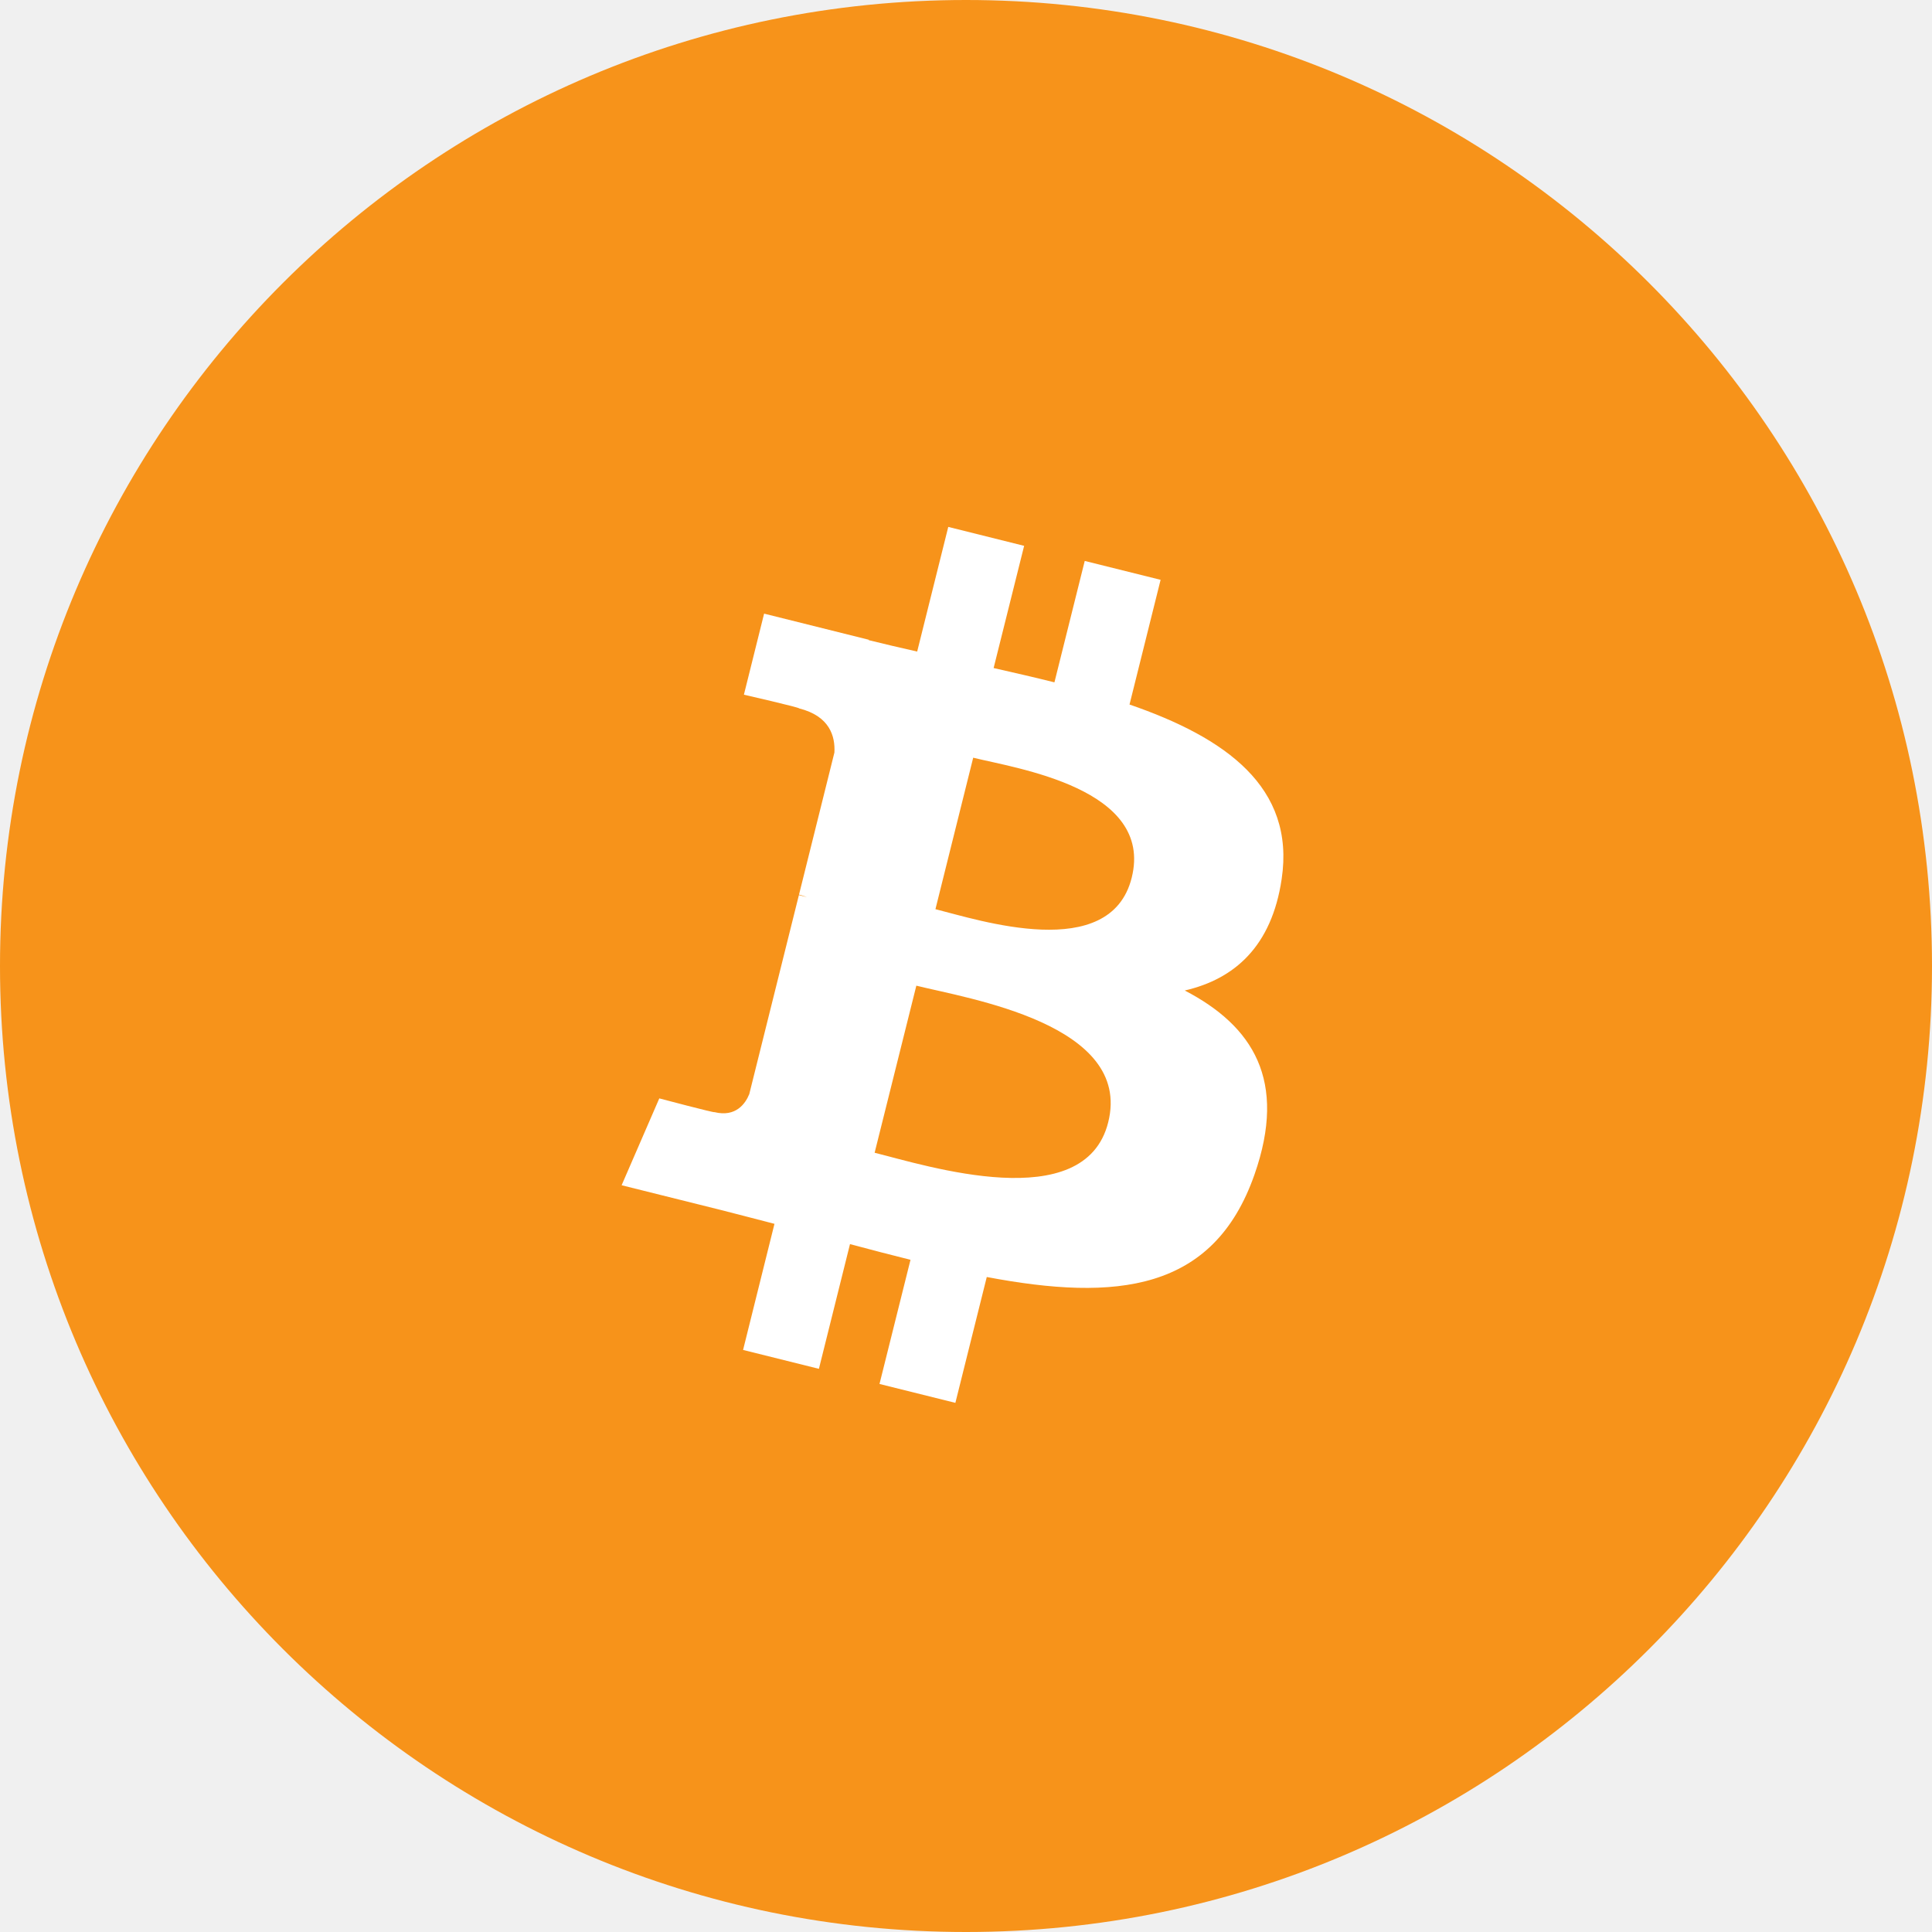
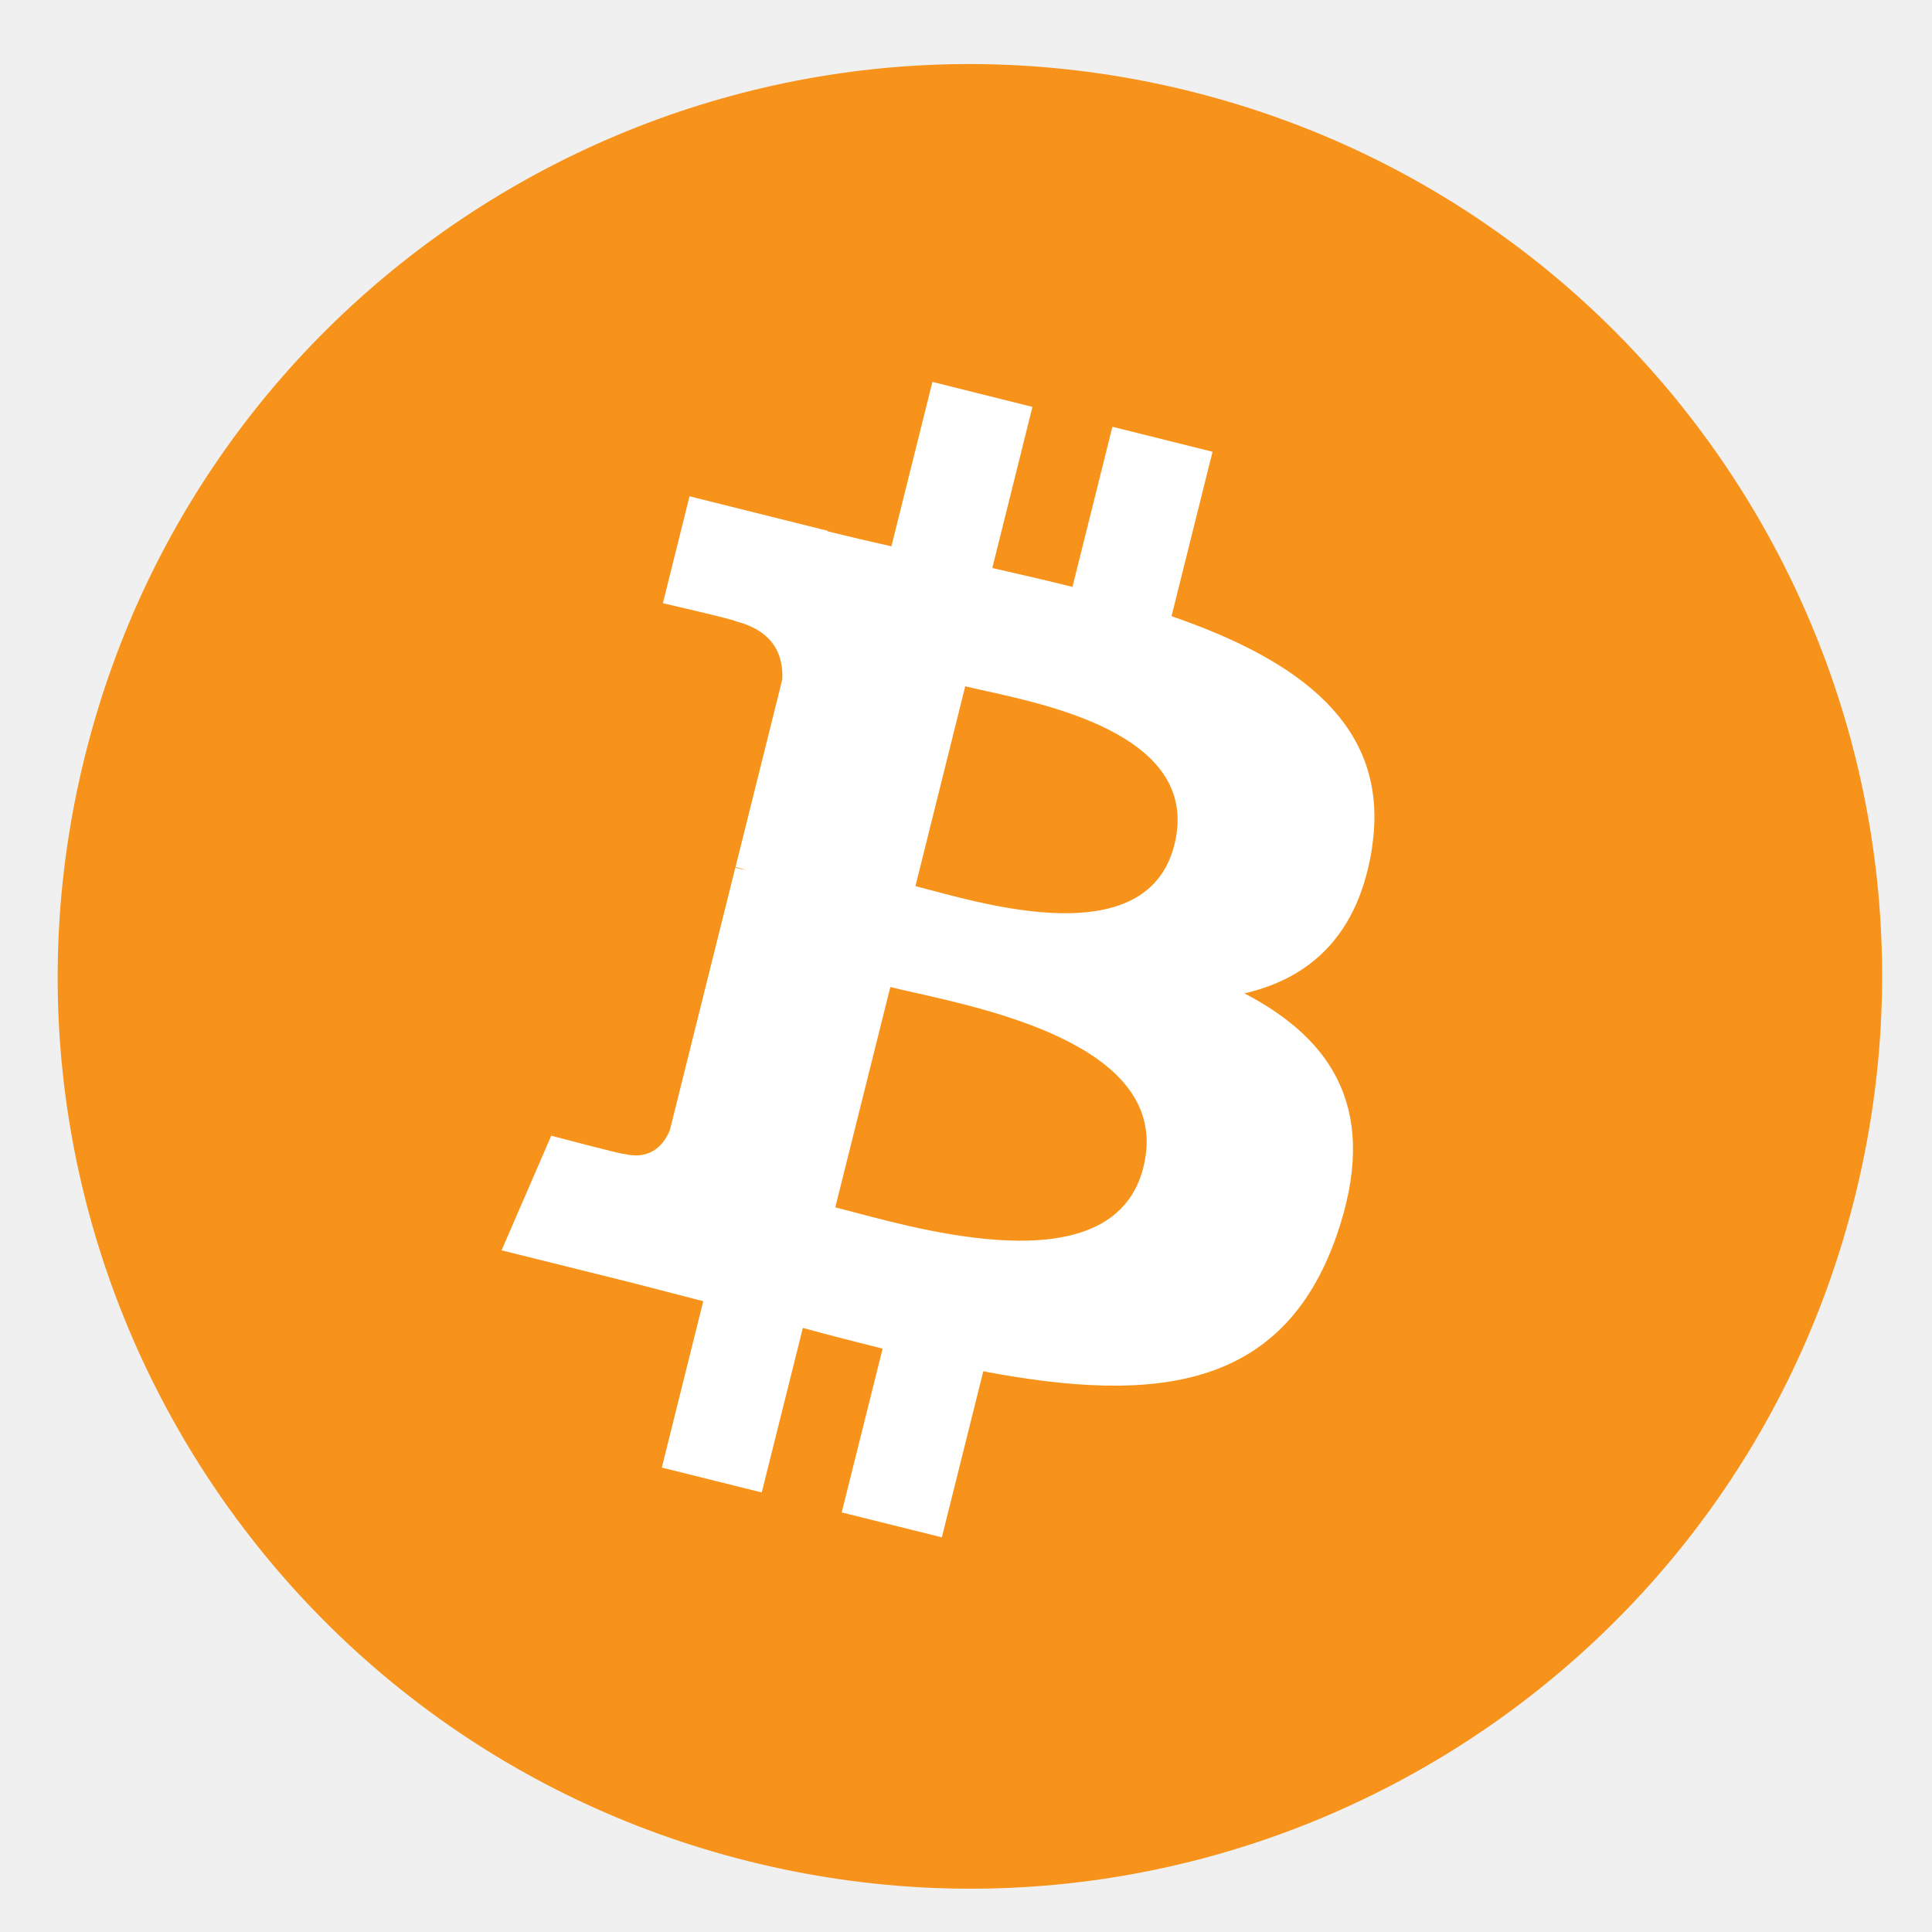
- <svg xmlns="http://www.w3.org/2000/svg" width="44" height="44" viewBox="0 0 44 44" fill="none">
-   <path d="M0 22C0 9.85 9.85 0 22 0C34.15 0 44 9.85 44 22C44 34.15 34.15 44 22 44C9.85 44 0 34.15 0 22Z" fill="#F7931A" />
-   <path d="M29.189 20.02C29.503 17.924 27.906 16.797 25.724 16.045L26.432 13.205L24.704 12.775L24.014 15.54C23.56 15.426 23.094 15.32 22.629 15.214L23.324 12.431L21.596 12L20.888 14.839C20.512 14.753 20.142 14.669 19.784 14.579L19.786 14.57L17.402 13.975L16.942 15.821C16.942 15.821 18.225 16.115 18.198 16.133C18.898 16.308 19.024 16.771 19.003 17.139L18.197 20.374C18.245 20.386 18.307 20.404 18.377 20.431L18.194 20.386L17.064 24.918C16.978 25.13 16.761 25.449 16.271 25.328C16.289 25.353 15.015 25.015 15.015 25.015L14.157 26.993L16.407 27.554C16.825 27.659 17.235 27.769 17.638 27.872L16.923 30.744L18.65 31.174L19.358 28.334C19.83 28.461 20.288 28.579 20.736 28.691L20.03 31.519L21.758 31.949L22.473 29.083C25.421 29.641 27.637 29.416 28.57 26.75C29.322 24.604 28.533 23.365 26.982 22.558C28.112 22.298 28.962 21.555 29.189 20.02ZM25.239 25.558C24.706 27.705 21.091 26.544 19.919 26.253L20.869 22.448C22.041 22.741 25.798 23.32 25.239 25.558ZM25.774 19.989C25.287 21.942 22.279 20.949 21.304 20.706L22.164 17.256C23.139 17.499 26.282 17.952 25.774 19.989Z" fill="white" />
+ <svg xmlns="http://www.w3.org/2000/svg" width="18" height="18" viewBox="0 0 18 18" fill="none">
+   <path d="M17.281 11.153C16.146 15.707 11.534 18.478 6.979 17.342C2.427 16.207 -0.344 11.595 0.792 7.042C1.926 2.487 6.538 -0.284 11.091 0.851C15.645 1.987 18.416 6.599 17.281 11.153L17.281 11.153H17.281Z" fill="#F7931A" />
+   <path fill-rule="evenodd" clip-rule="evenodd" d="M12.784 7.886C12.953 6.755 12.092 6.147 10.915 5.741L11.297 4.209L10.364 3.976L9.992 5.468C9.747 5.407 9.495 5.349 9.245 5.292L9.619 3.791L8.687 3.558L8.305 5.09C8.102 5.044 7.903 4.998 7.709 4.95L7.71 4.945L6.424 4.624L6.176 5.62C6.176 5.62 6.868 5.779 6.853 5.788C7.231 5.883 7.299 6.133 7.288 6.331L6.853 8.077C6.879 8.083 6.913 8.093 6.95 8.108L6.923 8.101C6.9 8.095 6.876 8.089 6.851 8.083L6.241 10.529C6.195 10.643 6.078 10.816 5.814 10.75C5.823 10.764 5.136 10.581 5.136 10.581L4.673 11.649L5.887 11.951C6.02 11.985 6.151 12.019 6.281 12.053L6.281 12.053C6.372 12.076 6.462 12.1 6.552 12.123L6.166 13.673L7.097 13.905L7.48 12.372C7.734 12.441 7.981 12.505 8.223 12.565L7.842 14.091L8.775 14.323L9.161 12.776C10.751 13.077 11.947 12.956 12.451 11.517C12.856 10.359 12.43 9.691 11.594 9.255C12.203 9.115 12.662 8.714 12.785 7.886L12.784 7.886L12.784 7.886ZM10.653 10.874C10.389 11.937 8.725 11.498 7.964 11.296L7.964 11.296C7.896 11.278 7.835 11.262 7.782 11.249L8.295 9.196C8.358 9.212 8.436 9.229 8.524 9.249L8.524 9.249C9.311 9.426 10.924 9.788 10.653 10.874H10.653ZM8.682 8.296C9.316 8.465 10.701 8.835 10.942 7.869H10.942C11.188 6.881 9.843 6.583 9.186 6.438C9.112 6.422 9.047 6.407 8.993 6.394L8.529 8.256C8.573 8.267 8.624 8.281 8.682 8.296Z" fill="white" />
</svg>
